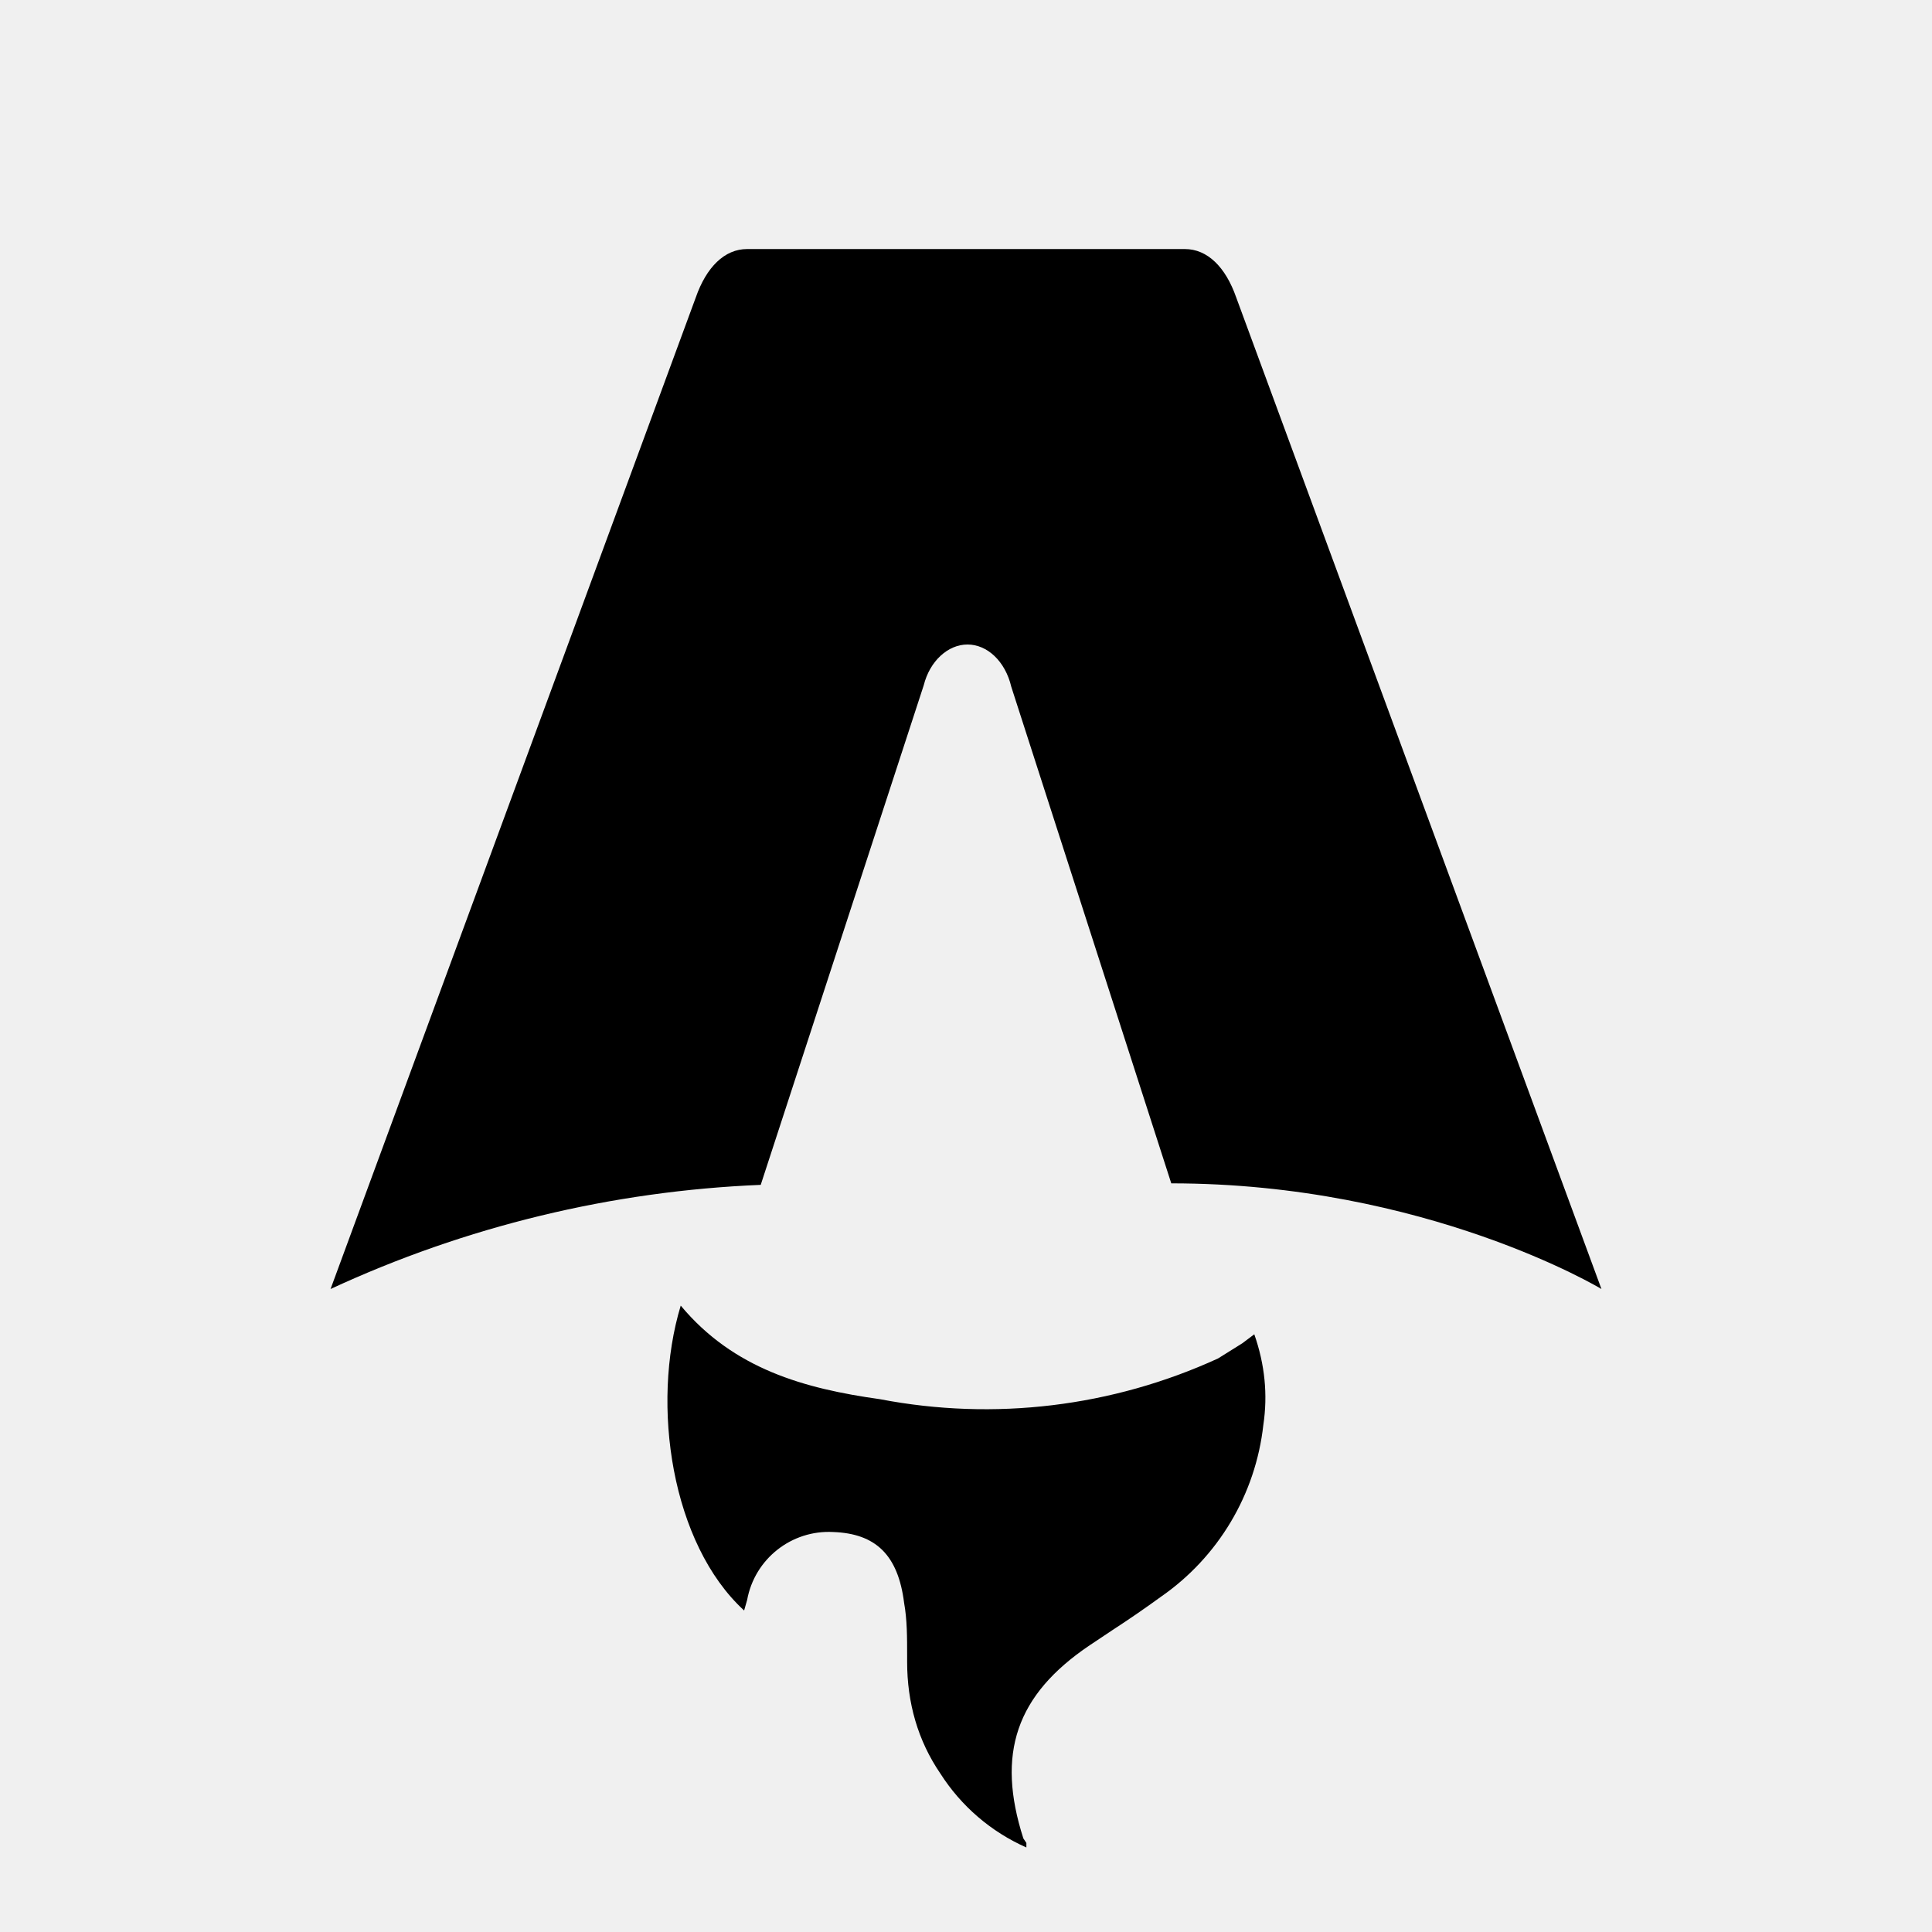
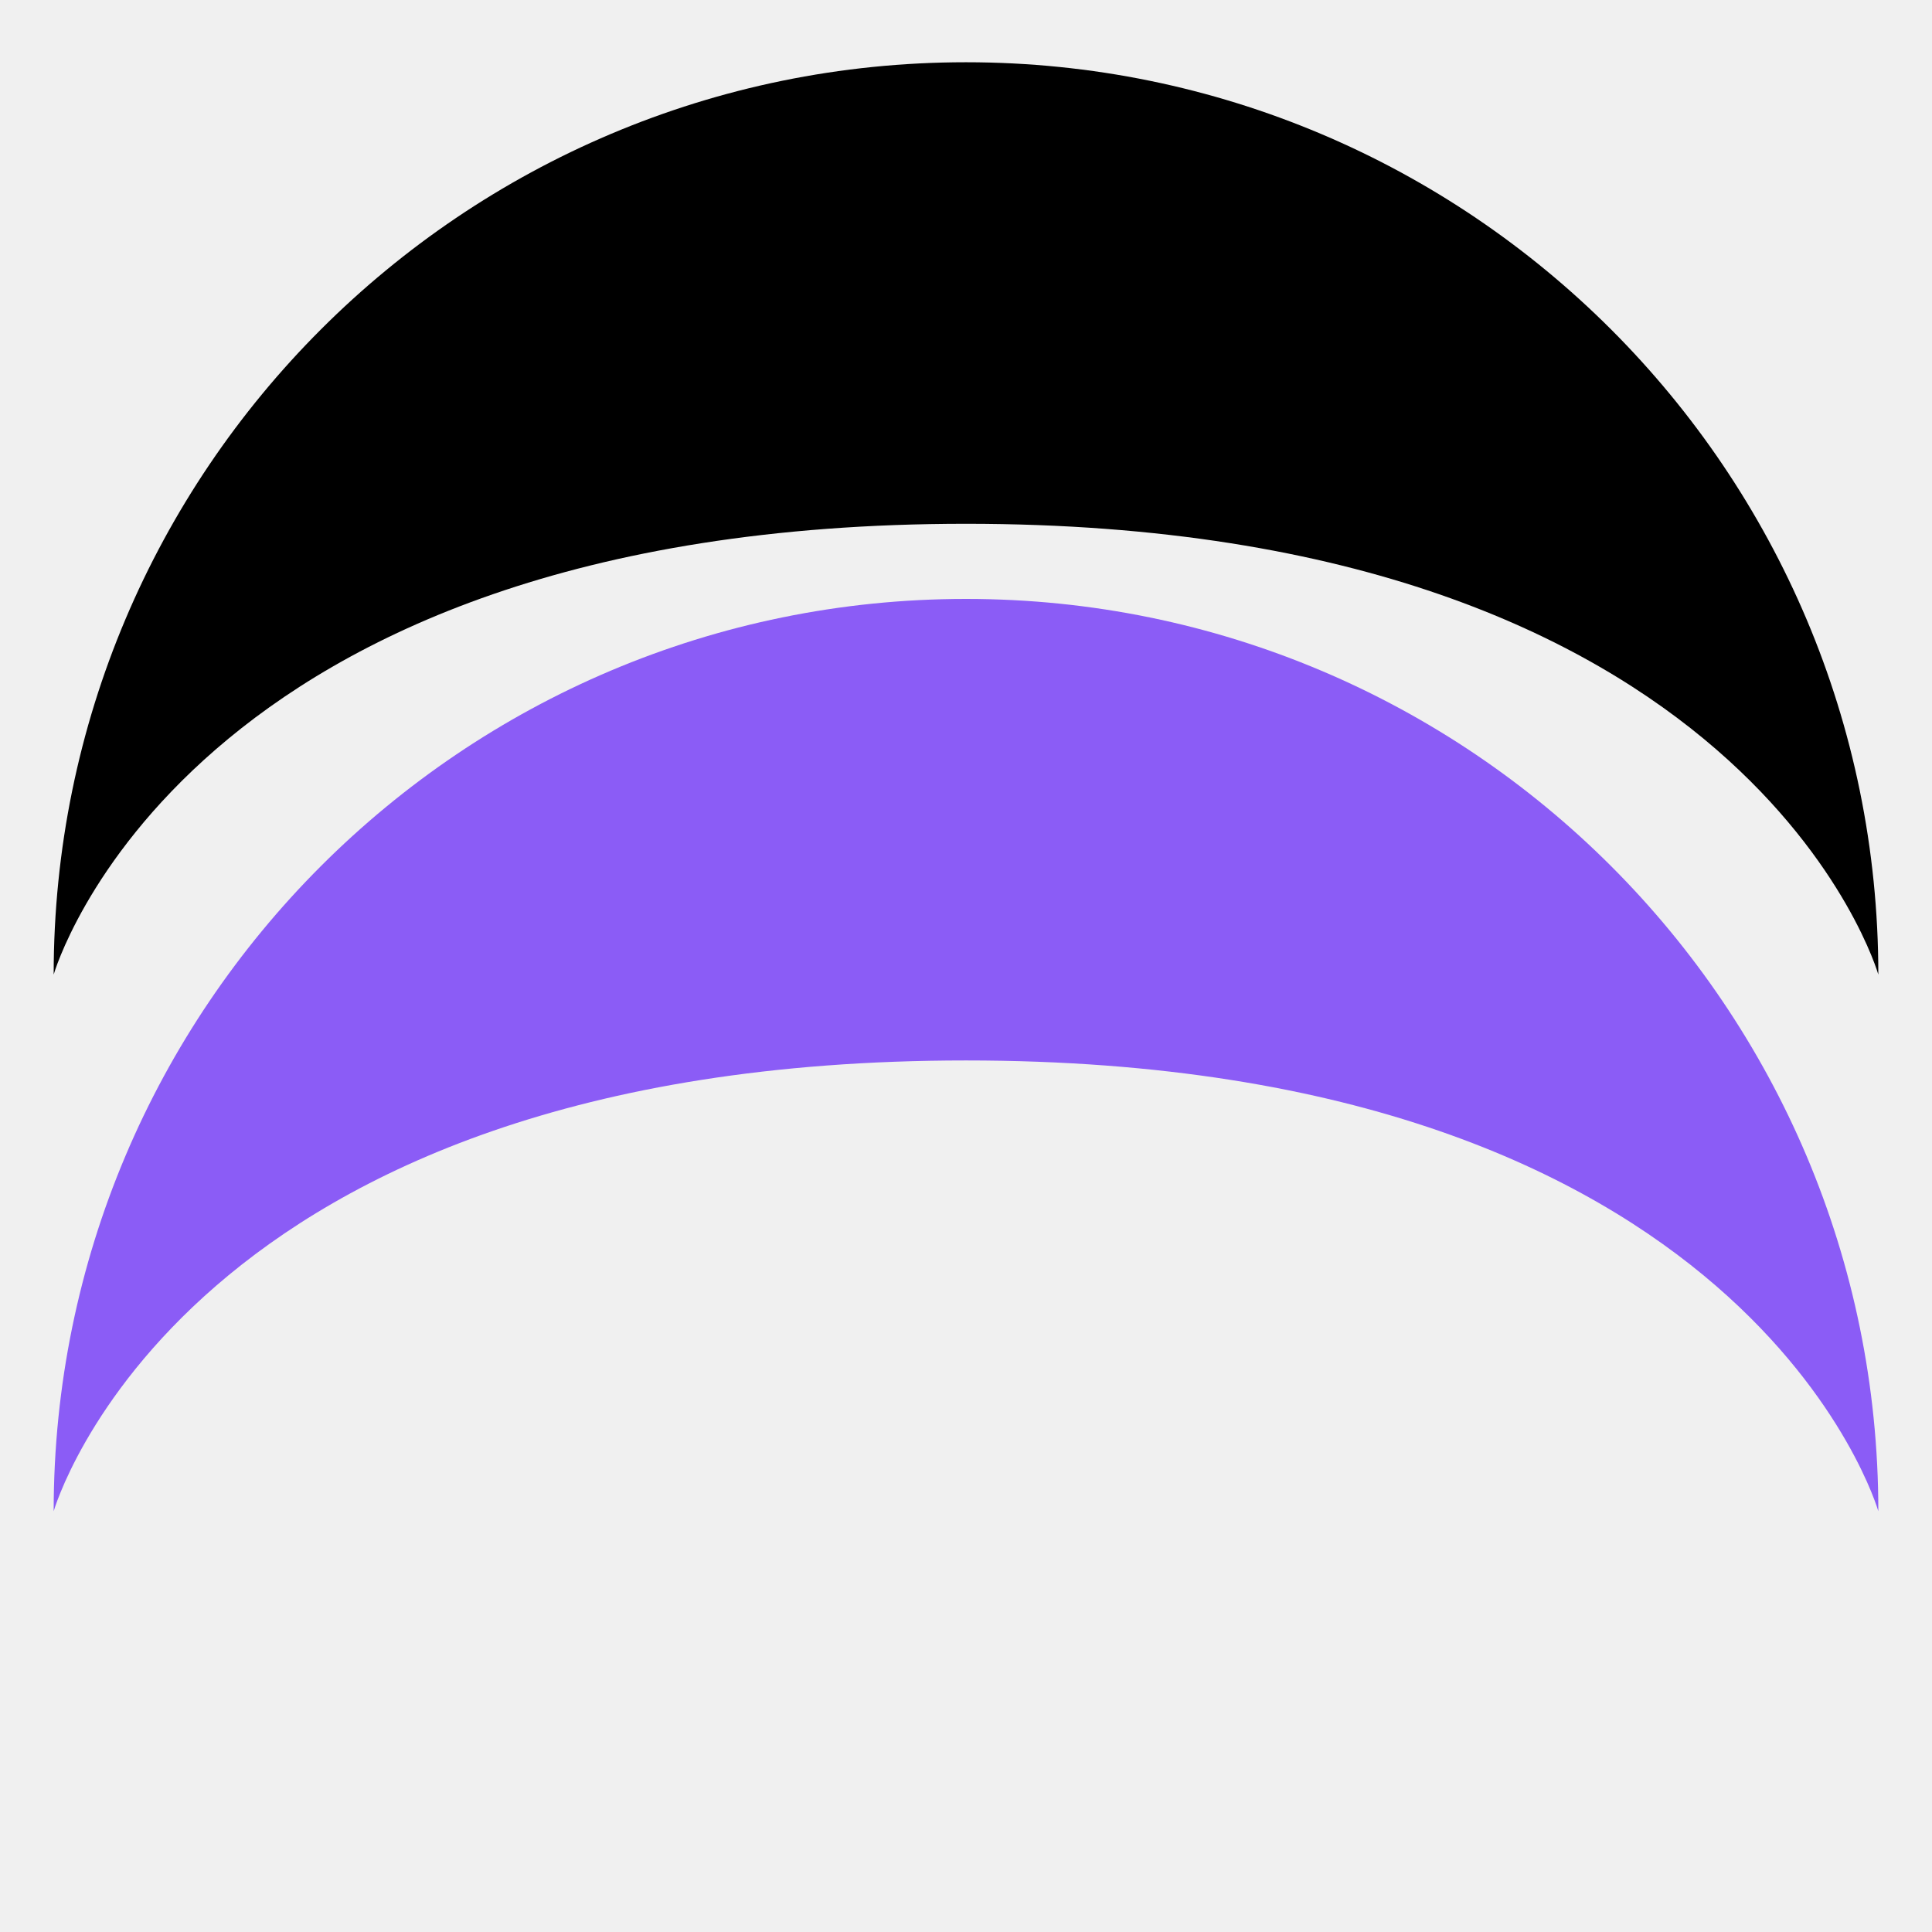
- <svg xmlns="http://www.w3.org/2000/svg" fill="none" viewBox="0 0 128 128">
-   <path d="M50.4 78.5a75.1 75.1 0 0 0-28.5 6.9l24.2-65.7c.7-2 1.9-3.2 3.4-3.2h29c1.5 0 2.7 1.2 3.4 3.2l24.2 65.7s-11.6-7-28.5-7L67 45.5c-.4-1.7-1.6-2.8-2.9-2.8-1.3 0-2.5 1.1-2.9 2.7L50.4 78.5Zm-1.1 28.2Zm-4.2-20.2c-2 6.6-.6 15.8 4.2 20.2a17.5 17.5 0 0 1 .2-.7 5.5 5.5 0 0 1 5.7-4.5c2.8.1 4.3 1.5 4.7 4.7.2 1.1.2 2.3.2 3.5v.4c0 2.7.7 5.2 2.2 7.4a13 13 0 0 0 5.7 4.9v-.3l-.2-.3c-1.8-5.6-.5-9.5 4.4-12.8l1.5-1a73 73 0 0 0 3.2-2.2 16 16 0 0 0 6.8-11.4c.3-2 .1-4-.6-6l-.8.6-1.6 1a37 37 0 0 1-22.4 2.7c-5-.7-9.7-2-13.2-6.2Z" />
-   <style>
-         path { fill: #000; }
-         @media (prefers-color-scheme: dark) {
-             path { fill: #FFF; }
-         }
-     </style>
+ <svg xmlns="http://www.w3.org/2000/svg" fill="none" viewBox="0 0 36 36">
+   <path fill="#000" d="M18 1.16A17 17 0 0 0 1 18.16s2.4-8.4 17-8.4 17 8.4 17 8.4A17 17 0 0 0 18 1.16Z" />
+   <path fill="#8B5CF6" d="M18 11.16A17 17 0 0 0 1 28.16s2.4-8.4 17-8.4 17 8.4 17 8.4A17 17 0 0 0 18 11.16Z" />
</svg>
